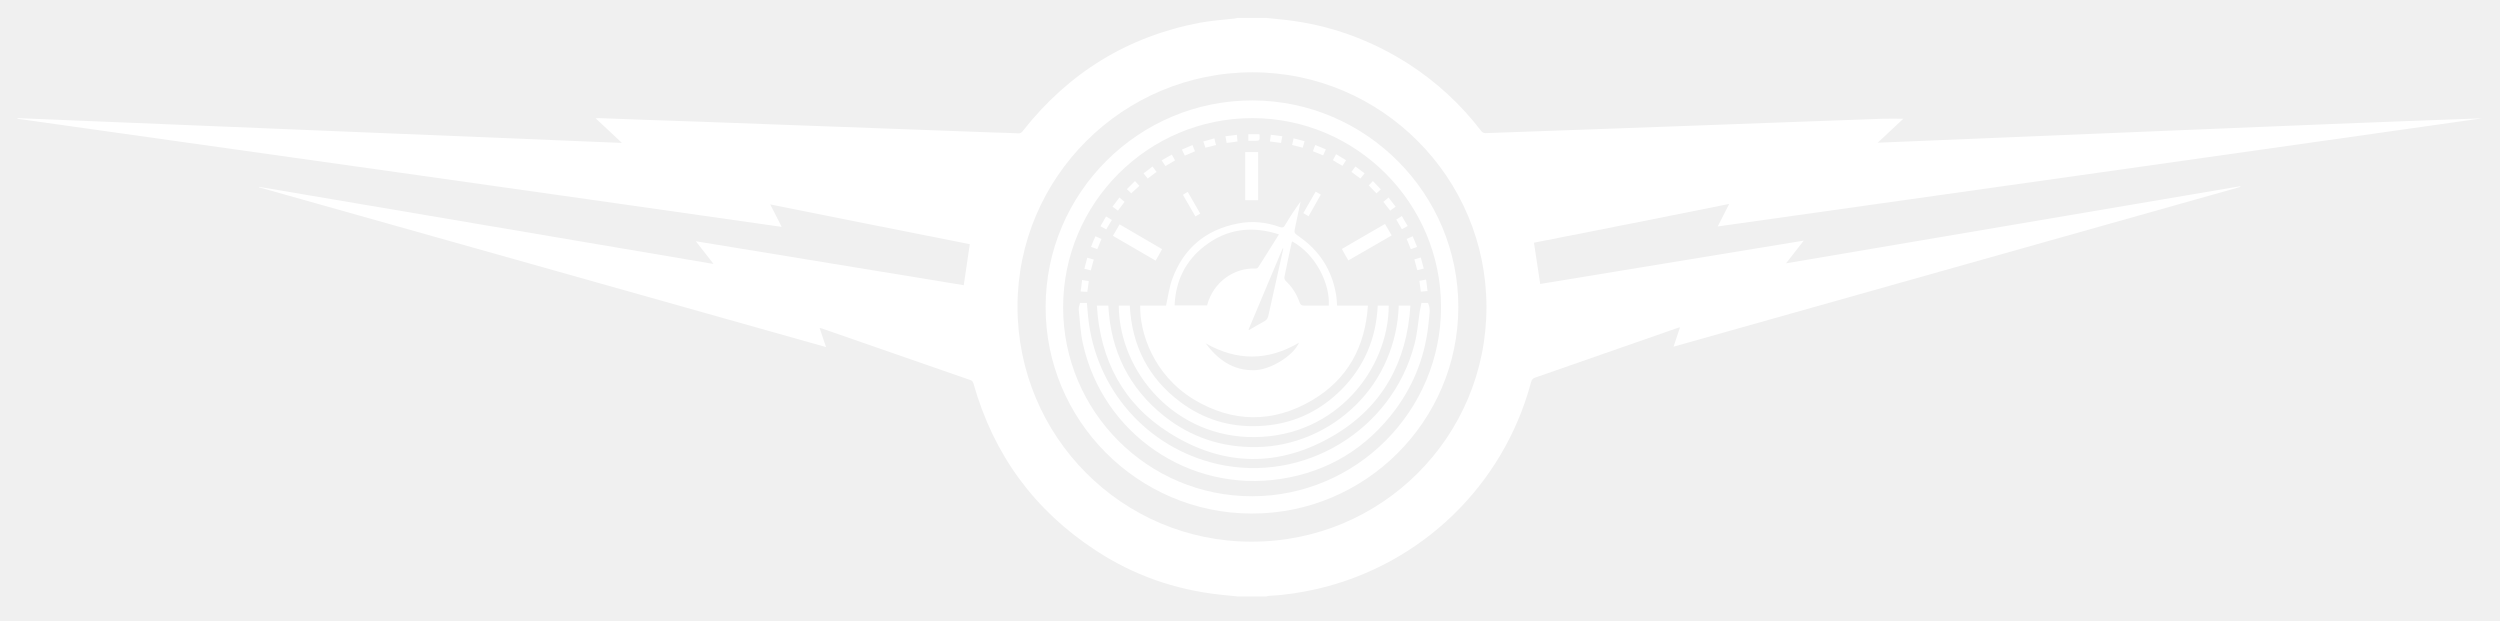
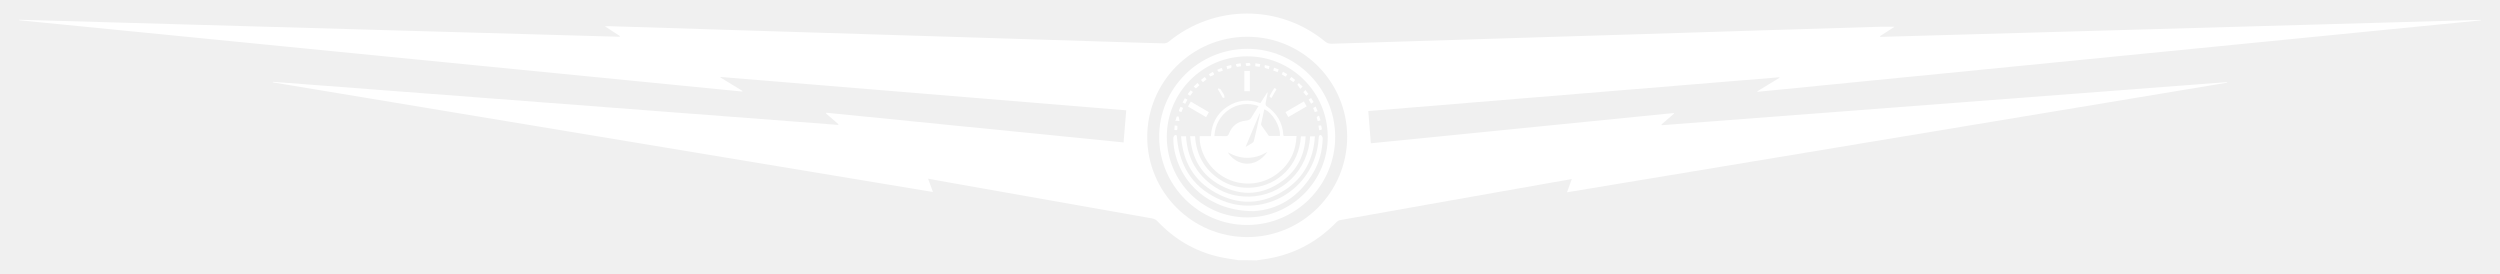
- <svg xmlns="http://www.w3.org/2000/svg" version="1.1" id="Layer_1" x="0px" y="0px" viewBox="0 0 1200 298" style="enable-background:new 0 0 1200 298;" xml:space="preserve">
+ <svg xmlns="http://www.w3.org/2000/svg" version="1.1" id="Layer_1" x="0px" y="0px" viewBox="0 0 4024.9 440.8" style="enable-background:new 0 0 4024.9 440.8;" xml:space="preserve">
  <style type="text/css">
	.st0{fill:#FFFFFF;}
</style>
-   <g id="X3a61B_1_">
-     <g>
-       <path class="st0" d="M607.8,8.6c2.9,0.3,5.9,0.6,8.8,0.9c21.6,2.4,41.4,9.6,59.7,21.3c13.4,8.7,25,19.4,34.7,32.1    c0.6,0.7,1.1,1,2.1,1c15.9-0.6,31.8-1.1,47.7-1.7c12.9-0.5,25.9-0.9,38.8-1.4c19-0.7,38.1-1.4,57.1-2.1    c15.6-0.6,31.3-1.1,46.9-1.7c3.3-0.1,6.6,0,10,0c-3.9,3.7-8,7.4-12.3,11.5c48.7-2,96.9-4,145.2-6c48.3-2,96.6-4,144.9-5.7    C1069.1,74.2,947,91.4,824.5,108.7c1.9-3.7,3.6-7.1,5.5-10.8c-31.4,6.3-62.6,12.5-93.7,18.6c1,6.6,2,13.2,3,19.8    c42-6.9,84.1-13.8,126.5-20.8c-2.9,3.7-5.6,7.2-8.5,10.9c72.9-12.4,145.4-24.7,218-37c0,0.1,0,0.2,0.1,0.3    c-90.6,25.5-181.2,51.1-272.1,76.7c1.1-3.2,2-6.1,3.1-9.3c-0.7,0.2-1.2,0.3-1.7,0.5c-22.6,7.9-45.1,15.7-67.7,23.6    c-1.2,0.4-1.8,1-2.1,2.3c-13.3,49.6-52.7,87.6-102.7,99.2c-7.5,1.7-15.1,2.9-22.9,3.3c-0.5,0-1,0.2-1.5,0.3c-4.6,0-9.1,0-13.7,0    c-2.9-0.3-5.9-0.6-8.8-0.9c-21.4-2.4-41.2-9.3-59.2-21.1c-29.6-19.3-49.2-46.1-58.8-80.1c-0.3-0.9-0.6-1.5-1.6-1.8    c-23.7-8.2-47.4-16.5-71.1-24.7c-0.3-0.1-0.7-0.2-1.2-0.3c1,3.1,2,6,3.1,9.2c-90.9-25.6-181.5-51.2-272.2-76.7    c0-0.1,0-0.2,0.1-0.2c72.6,12.3,145.1,24.6,218.1,37c-2.9-3.7-5.6-7.2-8.5-10.9c43.1,7.1,85.8,14.1,128.6,21.1    c1-6.5,1.9-13.1,2.9-19.7c-31.7-6.3-63.6-12.6-95.8-19.1c1.9,3.6,3.6,7.1,5.5,10.8C252.8,91.4,130.6,74.2,8.4,57    c0-0.1,0-0.2,0-0.3c96.5,4,193,7.9,290.1,11.9c-4.3-4.1-8.3-7.8-12.6-11.8c0.7,0,1.1-0.1,1.6-0.1c16,0.6,32.1,1.2,48.1,1.7    c12.6,0.5,25.3,0.9,37.9,1.4c19.1,0.7,38.2,1.4,57.3,2.1c15.4,0.6,30.9,1.1,46.3,1.7c3.8,0.1,7.7,0.2,11.5,0.4    c1.1,0.1,1.8-0.3,2.4-1.2C512.9,35,541.2,17.5,576,10.9c5.5-1,11.1-1.4,16.6-2c0.5-0.1,1-0.2,1.5-0.3    C598.7,8.6,603.2,8.6,607.8,8.6z M713.5,147.4c0-62.1-50.3-112.6-112.2-112.7C539,34.7,488.5,85,488.4,147.1    c0,62.4,50.2,112.9,112.3,112.9C663.1,260.1,713.5,209.8,713.5,147.4z" />
-       <path class="st0" d="M700,147.5c-0.1,54.7-44.7,99.2-99.3,99c-54.6-0.1-99-44.8-98.8-99.3c0.1-54.7,44.7-99.1,99.4-99    C655.8,48.4,700.1,93,700,147.5z M691.7,147.4c0-50-40.7-90.7-90.6-90.7c-50,0-90.8,40.7-90.8,90.8c0,50.1,40.7,90.8,90.8,90.7    C651,238.1,691.7,197.4,691.7,147.4z" />
-       <path class="st0" d="M547.3,146.7c4.3,0,8.5,0,12.4,0c1-4.4,1.5-8.8,3-12.8c5.4-14.7,16-23.6,31.4-26.6c6.8-1.4,13.7-0.7,20.3,1.7    c1.2,0.4,1.8,0.2,2.4-0.9c2.3-3.9,4.8-7.7,7.5-11.4c-0.9,4.1-1.7,8.2-2.6,12.3c-0.6,2.8-0.6,2.8,1.8,4.5c10,6.9,16,16.4,17.9,28.4    c0.2,1.5,0.3,3.1,0.4,4.8c4.9,0,9.8,0,14.8,0c-1.3,19.7-9.7,35.3-26.6,45.3c-18.9,11.2-38.4,11-57.2-0.4    C553.5,179.7,547,159.5,547.3,146.7z M613.9,112.5c-13-4.2-25-2.7-35.7,5.6c-9.2,7.1-13.9,16.7-14.4,28.5c5.4,0,10.5,0,15.6,0    c2.9-11.3,13.1-18.2,23.4-17.7c0.4,0,1-0.3,1.2-0.7C607.3,123.1,610.5,117.9,613.9,112.5z M620.3,115.9c-0.1,0.2-0.2,0.3-0.3,0.5    c-1.2,5.5-2.4,11.1-3.5,16.7c-0.1,0.5,0.2,1.3,0.6,1.7c2.8,2.6,4.9,5.7,6.3,9.3c1,2.6,1,2.6,3.8,2.6c3.6,0,7.1,0,10.6,0    C638.5,136.3,631.6,122.1,620.3,115.9z M578.7,164.8c5.8,7.7,13,13.1,23.3,12.9c7.8-0.1,18.9-7,21.5-13.2    C608.6,173.3,593.7,173.3,578.7,164.8z M599.3,158.2c0.1,0.1,0.2,0.1,0.3,0.2c2.4-1.4,4.8-2.9,7.3-4.2c1.1-0.6,1.6-1.4,1.9-2.6    c1.7-7.8,3.5-15.5,5.2-23.3c0.7-3,1.3-6,2-9c-0.1,0-0.2-0.1-0.3-0.1C610.2,132.2,604.8,145.2,599.3,158.2z" />
-       <path class="st0" d="M682.3,145.4c1.2,0,2.1,0,3.1,0c1.5,2.9,0.6,5.9,0.4,8.8c-1.4,15.6-6.7,29.8-16,42.4    c-13.8,18.5-32.2,29.8-55.1,33.3c-43.9,6.7-85.3-21.6-94.9-64.9c-1.2-5.3-1.4-10.8-2-16.3c-0.1-1.1,0.4-2.3,0.6-3.3    c1.2,0,2.1,0,3.3,0c0.2,2.3,0.4,4.5,0.6,6.7c3.5,34.7,28.2,62.8,61.9,70.6c41.5,9.5,83.9-16,94.7-57.3c1.4-5.2,1.8-10.7,2.6-16    C681.8,148.1,682,146.8,682.3,145.4z" />
-       <path class="st0" d="M526.5,146.7c2.1,0,3.8,0,5.5,0c1.1,21.7,9.9,39.6,26.9,53.1c12.9,10.2,27.7,15,44.1,14.8    c9-0.1,17.6-2,25.9-5.5c8.2-3.5,15.5-8.4,21.9-14.7c6.4-6.3,11.4-13.7,14.9-21.9c3.5-8.2,5.4-16.8,5.7-25.8c1.9,0,3.6,0,5.6,0    c-1.7,27-13.3,48.4-36.6,62.2c-26.3,15.6-53.3,15.2-79.1-1.1C539.2,193.9,528.1,173,526.5,146.7z" />
-       <path class="st0" d="M537,146.7c1.8,0,3.5,0,5.3,0c1,19.2,8.9,34.8,24.3,46.3c11.1,8.3,23.7,12.1,37.5,11.5    c15.6-0.6,29-6.6,40-17.7c10.9-11.1,16.5-24.6,17.2-40.1c1.9,0,3.6,0,5.3,0c-0.1,30.3-25.1,62.8-64.4,63.1    C564.4,210.2,537.3,179,537,146.7z" />
-       <path class="st0" d="M664.8,107.5c1.1,1.9,2.1,3.6,3.2,5.5c-6.9,4-13.8,8-20.8,12c-1.1-1.9-2.1-3.6-3.1-5.5    C651,115.5,657.8,111.5,664.8,107.5z" />
-       <path class="st0" d="M597.7,73c2.1,0,4.1,0,6.2,0c0,7.7,0,15.4,0,23.1c-2.1,0-4.1,0-6.2,0C597.7,88.4,597.7,80.7,597.7,73z" />
-       <path class="st0" d="M537.4,107.7c6.9,4,13.6,7.9,20.4,11.9c-1,1.9-2,3.6-3.1,5.5c-6.8-3.9-13.5-7.9-20.5-11.9    C535.3,111.4,536.3,109.6,537.4,107.7z" />
-       <path class="st0" d="M628.1,103.8c-0.9-0.5-1.6-1-2.5-1.5c2-3.4,3.9-6.8,5.9-10.3c0.8,0.5,1.6,0.9,2.5,1.4    C632,97,630.1,100.3,628.1,103.8z" />
-       <path class="st0" d="M576.1,102.5c-0.8,0.5-1.5,0.9-2.3,1.4c-2-3.5-4-6.9-6-10.4c0.8-0.5,1.5-0.9,2.3-1.4    C572.1,95.6,574.1,99,576.1,102.5z" />
-       <path class="st0" d="M599.2,67.6c0-1.2,0-2.2,0-3.2c1.8,0,3.5,0,5.2,0c0.1,0.2,0.2,0.2,0.2,0.3c0.1,2.9,0.1,2.9-2.6,2.9    C601.1,67.6,600.2,67.6,599.2,67.6z" />
-       <path class="st0" d="M583.7,69.6c-1.9,0.5-3.5,0.9-5.1,1.3c-0.3-1-0.6-1.9-1-3c1.7-0.5,3.4-0.9,5.3-1.5    C583.1,67.5,583.4,68.5,583.7,69.6z" />
-       <path class="st0" d="M657,89c0.6-0.6,1.3-1.3,2-2.1c1.3,1.3,2.5,2.6,3.8,4c-0.6,0.6-1.3,1.2-2.1,1.9C659.5,91.6,658.3,90.4,657,89    z" />
-       <path class="st0" d="M531,110.1c-1-0.6-1.9-1-2.8-1.5c0.9-1.6,1.8-3.1,2.7-4.7c1,0.6,1.8,1.1,2.8,1.7    C532.8,107.1,531.9,108.5,531,110.1z" />
-       <path class="st0" d="M523.6,129.8c-1.1-0.3-2.1-0.5-3.1-0.8c0.5-1.8,0.9-3.4,1.4-5.3c1.1,0.3,2,0.6,3.1,0.9    C524.5,126.4,524.1,128,523.6,129.8z" />
-       <path class="st0" d="M635.1,74.6c-1.7-0.7-3.3-1.4-4.9-2c0.4-1,0.7-2,1.1-3c1.7,0.7,3.3,1.4,5.1,2.1    C636,72.7,635.6,73.6,635.1,74.6z" />
-       <path class="st0" d="M594,67.9c-1.8,0.3-3.4,0.5-5.2,0.7c-0.2-1-0.4-2-0.6-3.2c1.9-0.2,3.6-0.5,5.5-0.7    C593.8,65.8,593.9,66.7,594,67.9z" />
-       <path class="st0" d="M615.5,65.4c-0.2,1.2-0.4,2.1-0.6,3.2c-1.8-0.2-3.5-0.5-5.3-0.7c0.1-1.1,0.2-2,0.4-3.2    C611.9,64.9,613.6,65.1,615.5,65.4z" />
-       <path class="st0" d="M519.4,134.4c1.2,0.2,2.2,0.4,3.2,0.5c-0.2,1.7-0.4,3.4-0.7,5.2c-1-0.1-2-0.1-3.2-0.2    C519,138,519.2,136.3,519.4,134.4z" />
-       <path class="st0" d="M682,140c-0.2-1.7-0.5-3.4-0.7-5.2c1-0.2,2-0.4,3.2-0.6c0.3,1.9,0.5,3.6,0.7,5.5    C684.1,139.8,683.1,139.9,682,140z" />
-       <path class="st0" d="M683.4,128.9c-1.1,0.3-2,0.5-3.1,0.8c-0.5-1.7-0.9-3.4-1.4-5.2c1-0.3,2-0.6,3.1-0.9    C682.4,125.3,682.9,127,683.4,128.9z" />
-       <path class="st0" d="M525.8,113.4c1.1,0.5,1.9,0.9,2.9,1.3c-0.7,1.6-1.3,3.2-2,4.9c-1-0.4-1.9-0.7-3-1.1    C524.3,116.8,525,115.2,525.8,113.4z" />
-       <path class="st0" d="M670.2,105.4c0.9-0.6,1.8-1.1,2.7-1.7c0.9,1.6,1.8,3.2,2.8,4.8c-1,0.5-1.8,1-2.8,1.5    C672,108.5,671.1,107,670.2,105.4z" />
-       <path class="st0" d="M539.8,96.9c-1.1,1.5-2.1,2.8-3.2,4.2c-0.9-0.6-1.7-1.2-2.6-1.9c1.1-1.5,2.2-2.9,3.3-4.4    C538.2,95.6,538.9,96.2,539.8,96.9z" />
-       <path class="st0" d="M648.7,82.5c0.6-0.9,1.2-1.7,1.9-2.6c1.5,1.1,2.9,2.2,4.4,3.3c-0.7,0.9-1.3,1.6-2,2.5    C651.5,84.7,650.2,83.6,648.7,82.5z" />
-       <path class="st0" d="M568.7,74.7c-0.5-1-0.9-1.8-1.4-2.9c1.7-0.7,3.3-1.4,5.1-2.2c0.4,1.1,0.7,1.9,1.2,3    C572,73.3,570.4,74,568.7,74.7z" />
-       <path class="st0" d="M646.1,76.9c-0.6,1-1.1,1.8-1.7,2.7c-1.6-0.9-3-1.7-4.6-2.7c0.5-1,1-1.8,1.5-2.9    C642.9,75,644.5,75.9,646.1,76.9z" />
-       <path class="st0" d="M626.2,67.8c-0.3,1.1-0.6,2-0.9,3.1c-1.7-0.4-3.3-0.9-5.1-1.3c0.3-1.1,0.5-2.1,0.7-3.2    C622.7,66.9,624.4,67.3,626.2,67.8z" />
-       <path class="st0" d="M562.5,74.2c0.5,1,1,1.8,1.5,2.8c-1.5,0.9-3,1.8-4.6,2.7c-0.6-0.9-1.1-1.7-1.8-2.7    C559.3,76,560.8,75.1,562.5,74.2z" />
-       <path class="st0" d="M669.9,99.2c-0.9,0.7-1.7,1.2-2.6,1.9c-1.1-1.4-2.1-2.7-3.3-4.2c0.8-0.7,1.6-1.3,2.5-2.1    C667.7,96.3,668.8,97.7,669.9,99.2z" />
-       <path class="st0" d="M675.2,114.7c1-0.5,1.9-0.9,2.9-1.3c0.7,1.7,1.4,3.3,2.1,5.1c-1.1,0.4-2,0.8-3,1.1    C676.5,117.9,675.9,116.4,675.2,114.7z" />
-       <path class="st0" d="M543,92.8c-0.6-0.6-1.3-1.2-2.1-2c1.3-1.3,2.6-2.6,3.9-3.9c0.7,0.8,1.4,1.5,2.1,2.3    C545.6,90.4,544.4,91.5,543,92.8z" />
-       <path class="st0" d="M553.2,79.9c0.7,1,1.3,1.7,2,2.7c-0.3,0.1-0.5,0.2-0.6,0.3c-1.2,0.9-2.4,1.8-3.7,2.8c-0.7-0.8-1.3-1.6-2-2.5    C550.3,82.2,551.7,81.1,553.2,79.9z" />
+   <g id="NcBFr5_1_">
+     <g id="XMLID_2_">
+       <path id="XMLID_43_" class="st0" d="M1993.9,418.9c-11.1-1.9-22.4-3.2-33.4-5.9c-37.8-9.1-69.9-28.2-96.5-56.3    c-2.6-2.8-5.4-4.4-9.3-5.1c-107.2-18.9-214.4-37.9-321.6-56.9c-12.6-2.2-25.2-4.5-38.9-7c2.7,7.3,5,13.9,7.8,21.4    c-354.7-58.9-708.7-117.7-1062.8-176.5c0-0.3,0.1-0.6,0.1-0.9c303.3,23.1,606.6,46.3,910,69.4c0.2-0.4,0.4-0.7,0.6-1.1    c-6.7-5.8-13.3-11.5-20-17.3c0.1-0.4,0.2-0.8,0.4-1.2c159.6,15.9,319.2,31.9,478.6,47.8c1.4-17.2,2.9-34.1,4.3-51.7    c-217.3-17.9-435.2-35.8-653-53.7c-0.1,0.3-0.2,0.6-0.4,0.8c11.8,7.2,23.7,14.5,35.5,21.7c-0.1,0.3-0.2,0.6-0.3,1    C807,109.3,419,70.9,31,32.6c0-0.3,0-0.6,0-0.8c322.2,9.1,644.5,18.3,966.7,27.4c0.1-0.4,0.3-0.7,0.4-1.1    c-7.7-5-15.4-10-24.1-15.7c2.4-0.1,3.6-0.3,4.7-0.3c84.8,2.6,169.6,5.3,254.3,7.9c107.4,3.3,214.9,6.7,322.3,10    c85.3,2.7,170.6,5.3,255.8,8c20.8,0.6,41.6,1.4,62.5,1.8c2.7,0.1,6-1,8-2.7C1955,6.9,2060,6.6,2133.3,66.8    c3.5,2.9,6.9,3.8,11.3,3.6c47-1.6,93.9-3,140.9-4.4c70.8-2.2,141.6-4.4,212.4-6.6c46.8-1.5,93.6-2.9,140.4-4.3    c71-2.2,141.9-4.5,212.9-6.7c58.3-1.8,116.6-3.6,174.9-5.3c7.8-0.2,15.6,0,24,0c-7.9,5.1-15.6,10.1-23.3,15.1    c0.1,0.4,0.1,0.8,0.2,1.2c322.3-9.1,644.6-18.3,966.9-27.4c0,0.3,0,0.6,0,0.8c-388.1,38.3-776.1,76.7-1164.2,115    c-0.2-0.3-0.3-0.6-0.5-0.8c11.9-7.3,23.8-14.5,35.8-21.8c-0.1-0.3-0.3-0.6-0.4-0.8c-220.7,18.1-441.5,36.3-661.7,54.4    c1.4,17.4,2.7,34.4,4.1,51.9c162.2-16.2,324.9-32.5,487.6-48.7c0.2,0.3,0.3,0.6,0.5,0.9c-6.7,5.8-13.4,11.6-20.1,17.5    c0.1,0.4,0.2,0.8,0.3,1.2c303.4-23.1,606.8-46.3,910.2-69.4c0,0.3,0.1,0.6,0.1,0.9c-354,58.8-707.9,117.6-1062.8,176.5    c2.6-7.3,5-13.9,7.7-21.3c-10.8,1.9-20.9,3.6-31,5.4c-65.4,11.6-130.8,23.2-196.2,34.7c-48.7,8.6-97.4,17.2-146,26    c-1.9,0.3-4,1.6-5.4,3c-33,34.2-73.1,54.4-120.3,60.5c-2.9,0.4-5.8,0.9-8.7,1.3C2013.2,418.9,2003.5,418.9,1993.9,418.9z     M2008.1,381.7c88.9-0.1,160.8-72.4,160.8-161.5c0-89-72.5-161.4-161.3-161c-88.7,0.3-160.6,72.5-160.6,161.3    C1847,309.3,1919.4,381.8,2008.1,381.7z" />
+       <path id="XMLID_40_" class="st0" d="M1866.2,220.6c-0.3-77.9,63.2-141.6,141.4-142c77.9-0.4,141.8,63.3,142,141.4    c0.2,78.3-63.4,142.1-141.7,142.2C1930,362.3,1866.5,298.9,1866.2,220.6z M2137.6,220.2c-0.3-71.9-58.6-129.8-130.3-129.5    c-71.3,0.3-128.9,58.4-128.8,129.8c0.2,72,58.3,129.9,130.1,129.5C2079.9,349.7,2137.9,291.3,2137.6,220.2z" />
+       <path id="XMLID_34_" class="st0" d="M1931.4,219.2c5.9,0,11.8,0,18.1,0c1.2-20.1,9.6-36.2,26-47.2c16.5-11.1,34.5-12.8,53.7-6    c3.6-5.6,7.2-11.3,10.9-17c0.3,0.1,0.6,0.2,0.9,0.3c-1.2,5.7-2.5,11.4-3.5,17.2c-0.2,1.4,0.5,3.6,1.5,4.3    c16.5,11.2,25.8,26.4,27.1,46.4c0,0.5,0.3,0.9,0.7,1.8c6.5,0,13.1,0,20.6,0c-1.1,25.6-11.5,45.8-31.4,60.9    c-25.1,19-58.9,20.7-86,5C1945.2,270.6,1930.5,242.7,1931.4,219.2z M1955.1,219.1c5.8,0,11.6-0.2,17.4,0.1    c3.3,0.1,4.9-0.8,6.1-4.1c4.8-12.5,14.2-19.7,27.4-20.9c4.7-0.4,7.1-2,9.2-5.8c3.4-6,7.2-11.7,11-17.6    C1992.1,158.4,1957,182.4,1955.1,219.1z M2035.4,176c-1.7,8-3.5,15.8-5.1,23.8c-0.1,0.7,0.2,1.6,0.6,2.2    c3.8,5.5,7.7,10.9,11.9,16.8c5.3,0,11.5,0,17.8,0C2061.6,203.2,2048.7,181.1,2035.4,176z M2040.4,244.7    c-10.8,6.1-20.8,9.3-31.9,9.4c-11.2,0.1-21.4-3.2-31.8-8.8C1990.8,267.2,2020.8,272.2,2040.4,244.7z M2028.7,183    c-0.3,0-0.6-0.1-0.9-0.1c-7.3,17.5-14.6,35-22.4,53.6c4.4-2.6,7.8-4.4,11-6.5c1.1-0.7,2.1-2.1,2.4-3.4    C2022.3,212.1,2025.5,197.5,2028.7,183z" />
+       <path id="XMLID_33_" class="st0" d="M2017.8,339.9c-68,0-118-42.7-127.7-101.9c-0.9-5.2-1.1-10.6-1.1-15.9c0-1.6,1.6-4.3,2.9-4.6    c3.3-0.7,2.8,2.3,3,4.3c4.3,48.8,28.6,83.7,74.2,101.6c67.7,26.5,142.7-18.5,152.9-90.7c0.5-3.3,0.7-6.6,1-9.9    c0.3-2.4,0-5.8,3.5-5.3c1.3,0.2,3,3.5,3,5.4c-0.6,18.9-4.9,37-14.3,53.5C2092,317.6,2056.3,338.2,2017.8,339.9z" />
+       <path id="XMLID_32_" class="st0" d="M1901.5,219.4c3.2,0,5.4,0,8,0c1.7,31.1,14.2,56.7,38.5,76c18.4,14.6,39.6,21.6,63.1,21.1    c52.4-0.9,95.6-42.2,98.1-97c2.3,0,4.7,0,7.7,0c-2.2,36.6-17.4,66.1-47.9,86.2c-36.2,23.8-74.5,25.5-112.4,4.3    C1921.7,290.6,1904.3,259.6,1901.5,219.4z" />
+       <path id="XMLID_31_" class="st0" d="M1916.1,219.3c3.1,0,5.3,0,7.9,0c1.9,29.1,14.2,52.3,38.4,68.8c16.6,11.3,35.2,15.7,55,13.8    c38.9-3.7,74.3-34.7,77-82.4c2.2,0,4.4,0,7.6,0c-1.3,29.2-12.9,53.5-36.3,70.9c-31.6,23.6-66,26.5-100.8,7.9    C1934.1,281.7,1918.7,254.6,1916.1,219.3z" />
+       <path id="XMLID_30_" class="st0" d="M2012.2,146.8c-2.9,0-5.7,0-8.9,0c0-10.8,0-21.5,0-32.6c2.9,0,5.6,0,8.9,0    C2012.2,124.9,2012.2,135.6,2012.2,146.8z" />
+       <path id="XMLID_29_" class="st0" d="M2074.1,188.4c-1.6-2.7-2.9-5.1-4.5-7.9c9.9-5.8,19.6-11.4,29.6-17.2c1.6,2.7,2.9,5,4.5,7.9    C2093.8,176.9,2084.1,182.6,2074.1,188.4z" />
+       <path id="XMLID_28_" class="st0" d="M1912.6,171.5c1.6-2.8,2.9-5.1,4.5-7.9c9.8,5.7,19.3,11.2,29.1,17c-1.5,2.6-2.8,5-4.4,8    C1932,182.8,1922.5,177.3,1912.6,171.5z" />
+       <path id="XMLID_27_" class="st0" d="M2047,157.7c-3.6-1.9-3.7-1.9-1.7-5.3c7.1-12.2,5.9-11.8,9.8-8.7    C2052.3,148.3,2049.7,153,2047,157.7z" />
+       <path id="XMLID_26_" class="st0" d="M1968.8,157.7c-2.7-4.7-5.4-9.4-8.1-14.1c0.3-0.5,0.5-0.9,0.8-1.4c1.3,0.6,3.3,0.8,3.7,1.7    c2,4.4,6.7,8,6.1,13.3C1970.5,157.4,1969.6,157.5,1968.8,157.7z" />
+       <path id="XMLID_25_" class="st0" d="M2088.7,136.3c0.3-0.3,1.2-1.3,2.4-2.5c2,1.9,3.8,3.5,6,5.6c-1.4,1.3-2.3,2.2-3.7,3.6    C2091.7,140.5,2090.3,138.6,2088.7,136.3z" />
+       <path id="XMLID_24_" class="st0" d="M2101.6,144.9c1.9,2.5,3.3,4.5,4.9,6.5c-1.3,1-2.3,1.7-3.6,2.7c-1.5-1.9-2.9-3.6-4.6-5.7    C2099.2,147.4,2100.2,146.4,2101.6,144.9z" />
+       <path id="XMLID_23_" class="st0" d="M2116.8,180.5c-1.1-2.6-1.8-4.4-2.7-6.6c1.2-0.7,2.4-1.3,4.1-2.3c1.1,2.6,2,4.7,3.1,7.4    C2119.6,179.5,2118.3,180,2116.8,180.5z" />
+       <path id="XMLID_22_" class="st0" d="M1921.8,139.4c2.2-2.1,3.8-3.7,6-5.9c1.1,1.2,2.1,2.2,3.3,3.6c-2.1,1.9-3.8,3.4-5.7,5.2    C1924.4,141.6,1923.4,140.7,1921.8,139.4z" />
+       <path id="XMLID_21_" class="st0" d="M1916,154.3c-1.4-1-2.5-1.7-3.9-2.7c1.6-2.1,3-4,4.7-6.2c1.4,1,2.4,1.7,3.7,2.7    C1919,150.2,1917.7,152,1916,154.3z" />
+       <path id="XMLID_20_" class="st0" d="M2106.8,160.3c1.6-1,2.7-1.6,4.1-2.5c1.3,2.3,2.5,4.2,3.9,6.5c-1.2,0.8-2.4,1.6-3.9,2.7    C2109.5,164.8,2108.2,162.7,2106.8,160.3z" />
+       <path id="XMLID_19_" class="st0" d="M2079,123.9c2.1,1.7,4,3.1,6.1,4.7c-1,1.3-1.8,2.3-2.9,3.7c-2-1.5-3.9-2.9-6.1-4.5    C2077.2,126.3,2078,125.2,2079,123.9z" />
+       <path id="XMLID_18_" class="st0" d="M2058.7,112c-0.7,1.6-1.3,2.7-2,4.2c-2.3-0.9-4.4-1.8-6.9-2.8c0.5-1.5,1-2.8,1.6-4.4    C2053.8,110.1,2055.9,110.9,2058.7,112z" />
+       <path id="XMLID_17_" class="st0" d="M1959.6,112.4c2.7-1.2,4.8-2.1,7.2-3.1c0.7,1.5,1.3,2.7,2.1,4.3c-2.4,0.9-4.5,1.9-6.7,2.2    C1961.7,115.9,1960.7,113.8,1959.6,112.4z" />
+       <path id="XMLID_16_" class="st0" d="M2126,193.8c-1.8,0.5-3,0.8-4.6,1.2c-0.1-3.2-4.4-6.7,2.2-8.8    C2124.3,188.7,2125.1,191,2126,193.8z" />
+       <path id="XMLID_15_" class="st0" d="M2042.6,111.6c-2.7-2.4-8.6-0.1-6.2-6.8c2.3,0.5,4.6,1,7.5,1.6    C2043.5,108,2043.2,109.3,2042.6,111.6z" />
+       <path id="XMLID_14_" class="st0" d="M1976,111.6c-0.6-2.2-0.9-3.4-1.3-5.1c2.6-0.6,5-1.2,7.4-1.8    C1984.6,111.5,1978.7,109.3,1976,111.6z" />
+       <path id="XMLID_13_" class="st0" d="M2122.7,202.3c1.7-0.2,3-0.3,4.2-0.4c2,6.8,1.8,7.4-3.1,7.7    C2123.5,207.3,2123.1,205,2122.7,202.3z" />
+       <path id="XMLID_12_" class="st0" d="M1891.2,201.9c1.8,0.2,3.1,0.4,4.3,0.6c0.5,7,0.1,7.5-4.8,6.8    C1890.8,207.1,1891,204.8,1891.2,201.9z" />
+       <path id="XMLID_11_" class="st0" d="M1900.6,171.9c1.4,0.6,2.5,1.2,4.1,1.9c-1,2.4-1.8,4.5-2.7,6.7    C1897.1,179.1,1897.1,179.1,1900.6,171.9z" />
+       <path id="XMLID_10_" class="st0" d="M1908.1,167.1c-1.5-0.8-2.6-1.3-4.2-2.2c1.2-2.2,2.4-4.3,3.7-6.7c1.4,0.7,2.6,1.3,4.2,2.2    C1910.6,162.6,1909.5,164.5,1908.1,167.1z" />
+       <path id="XMLID_9_" class="st0" d="M1989.8,103.2c2.7-0.5,4.9-0.9,7.6-1.3c0.2,1.7,0.3,3,0.6,5    C1994.9,105.9,1990.4,110.9,1989.8,103.2z" />
+       <path id="XMLID_8_" class="st0" d="M2028.9,103.2c-0.3,1.6-0.6,2.8-0.9,4.4c-2.4-0.3-4.6-0.6-7.2-1c0.1-1.6,0.2-3,0.4-4.7    C2023.9,102.4,2026.2,102.8,2028.9,103.2z" />
+       <path id="XMLID_7_" class="st0" d="M1891.9,194.3c2.9-2.8,0.4-7.6,5.3-6.9c0.8,0.1,1.1,4.4,1.8,7.5    C1896.1,194.7,1894.7,194.6,1891.9,194.3z" />
+       <path id="XMLID_6_" class="st0" d="M1942.5,127.7c-2.1,1.7-3.8,3-5.9,4.6c-1-1.1-1.8-2.1-3.1-3.6c2.2-1.7,4.1-3.1,6.1-4.7    C1940.5,125.2,1941.3,126.2,1942.5,127.7z" />
+       <path id="XMLID_5_" class="st0" d="M2070.3,123.2c-1.1-0.4-1.6-0.5-2-0.7c-1.4-0.8-2.8-1.7-4.6-2.7c0.5-1.3,1-2.5,1.8-4.3    c2.4,1.4,4.5,2.6,6.8,3.9C2071.5,120.8,2071,121.9,2070.3,123.2z" />
+       <path id="XMLID_4_" class="st0" d="M1948.5,123.1c-0.6-1-1.3-2-2.3-3.5c2.3-1.4,4.3-2.6,6.3-3.8    C1955.7,120.1,1955.7,120.2,1948.5,123.1z" />
+       <path id="XMLID_3_" class="st0" d="M2005.7,101.5c3.1,0.8,7.8-2.5,7.4,4C2006.1,106.9,2005.5,106.7,2005.7,101.5z" />
    </g>
  </g>
</svg>
